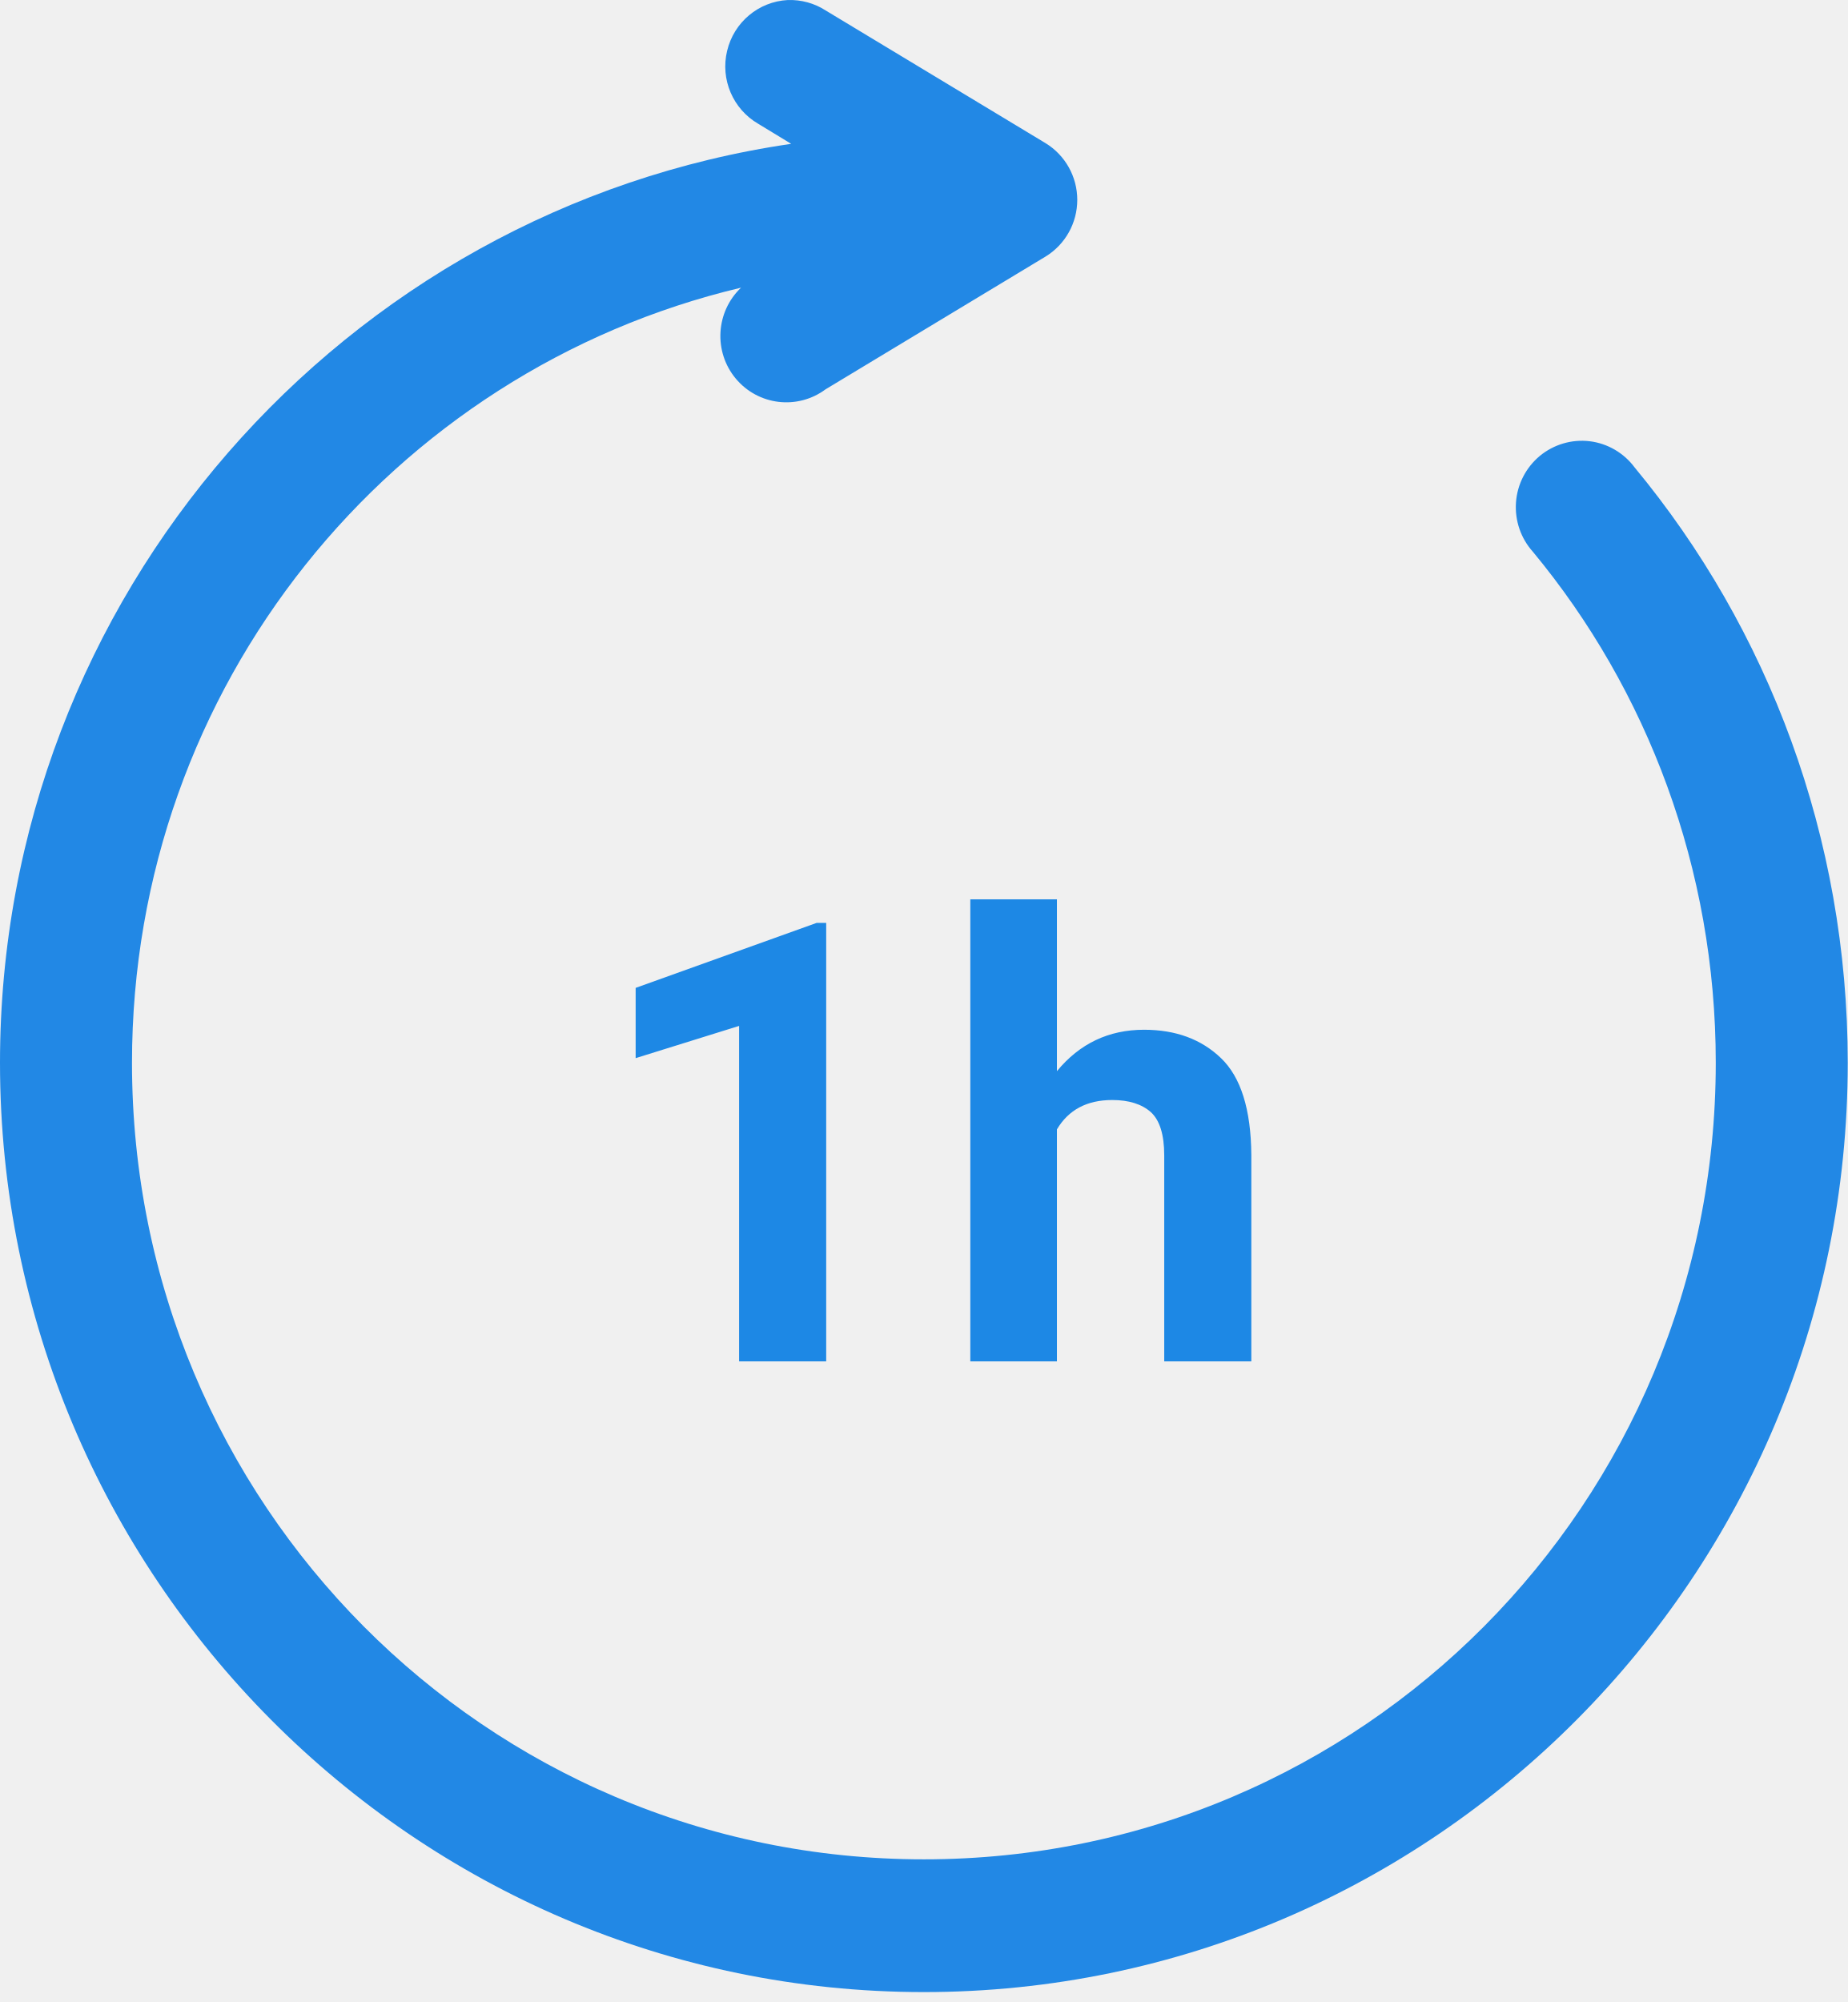
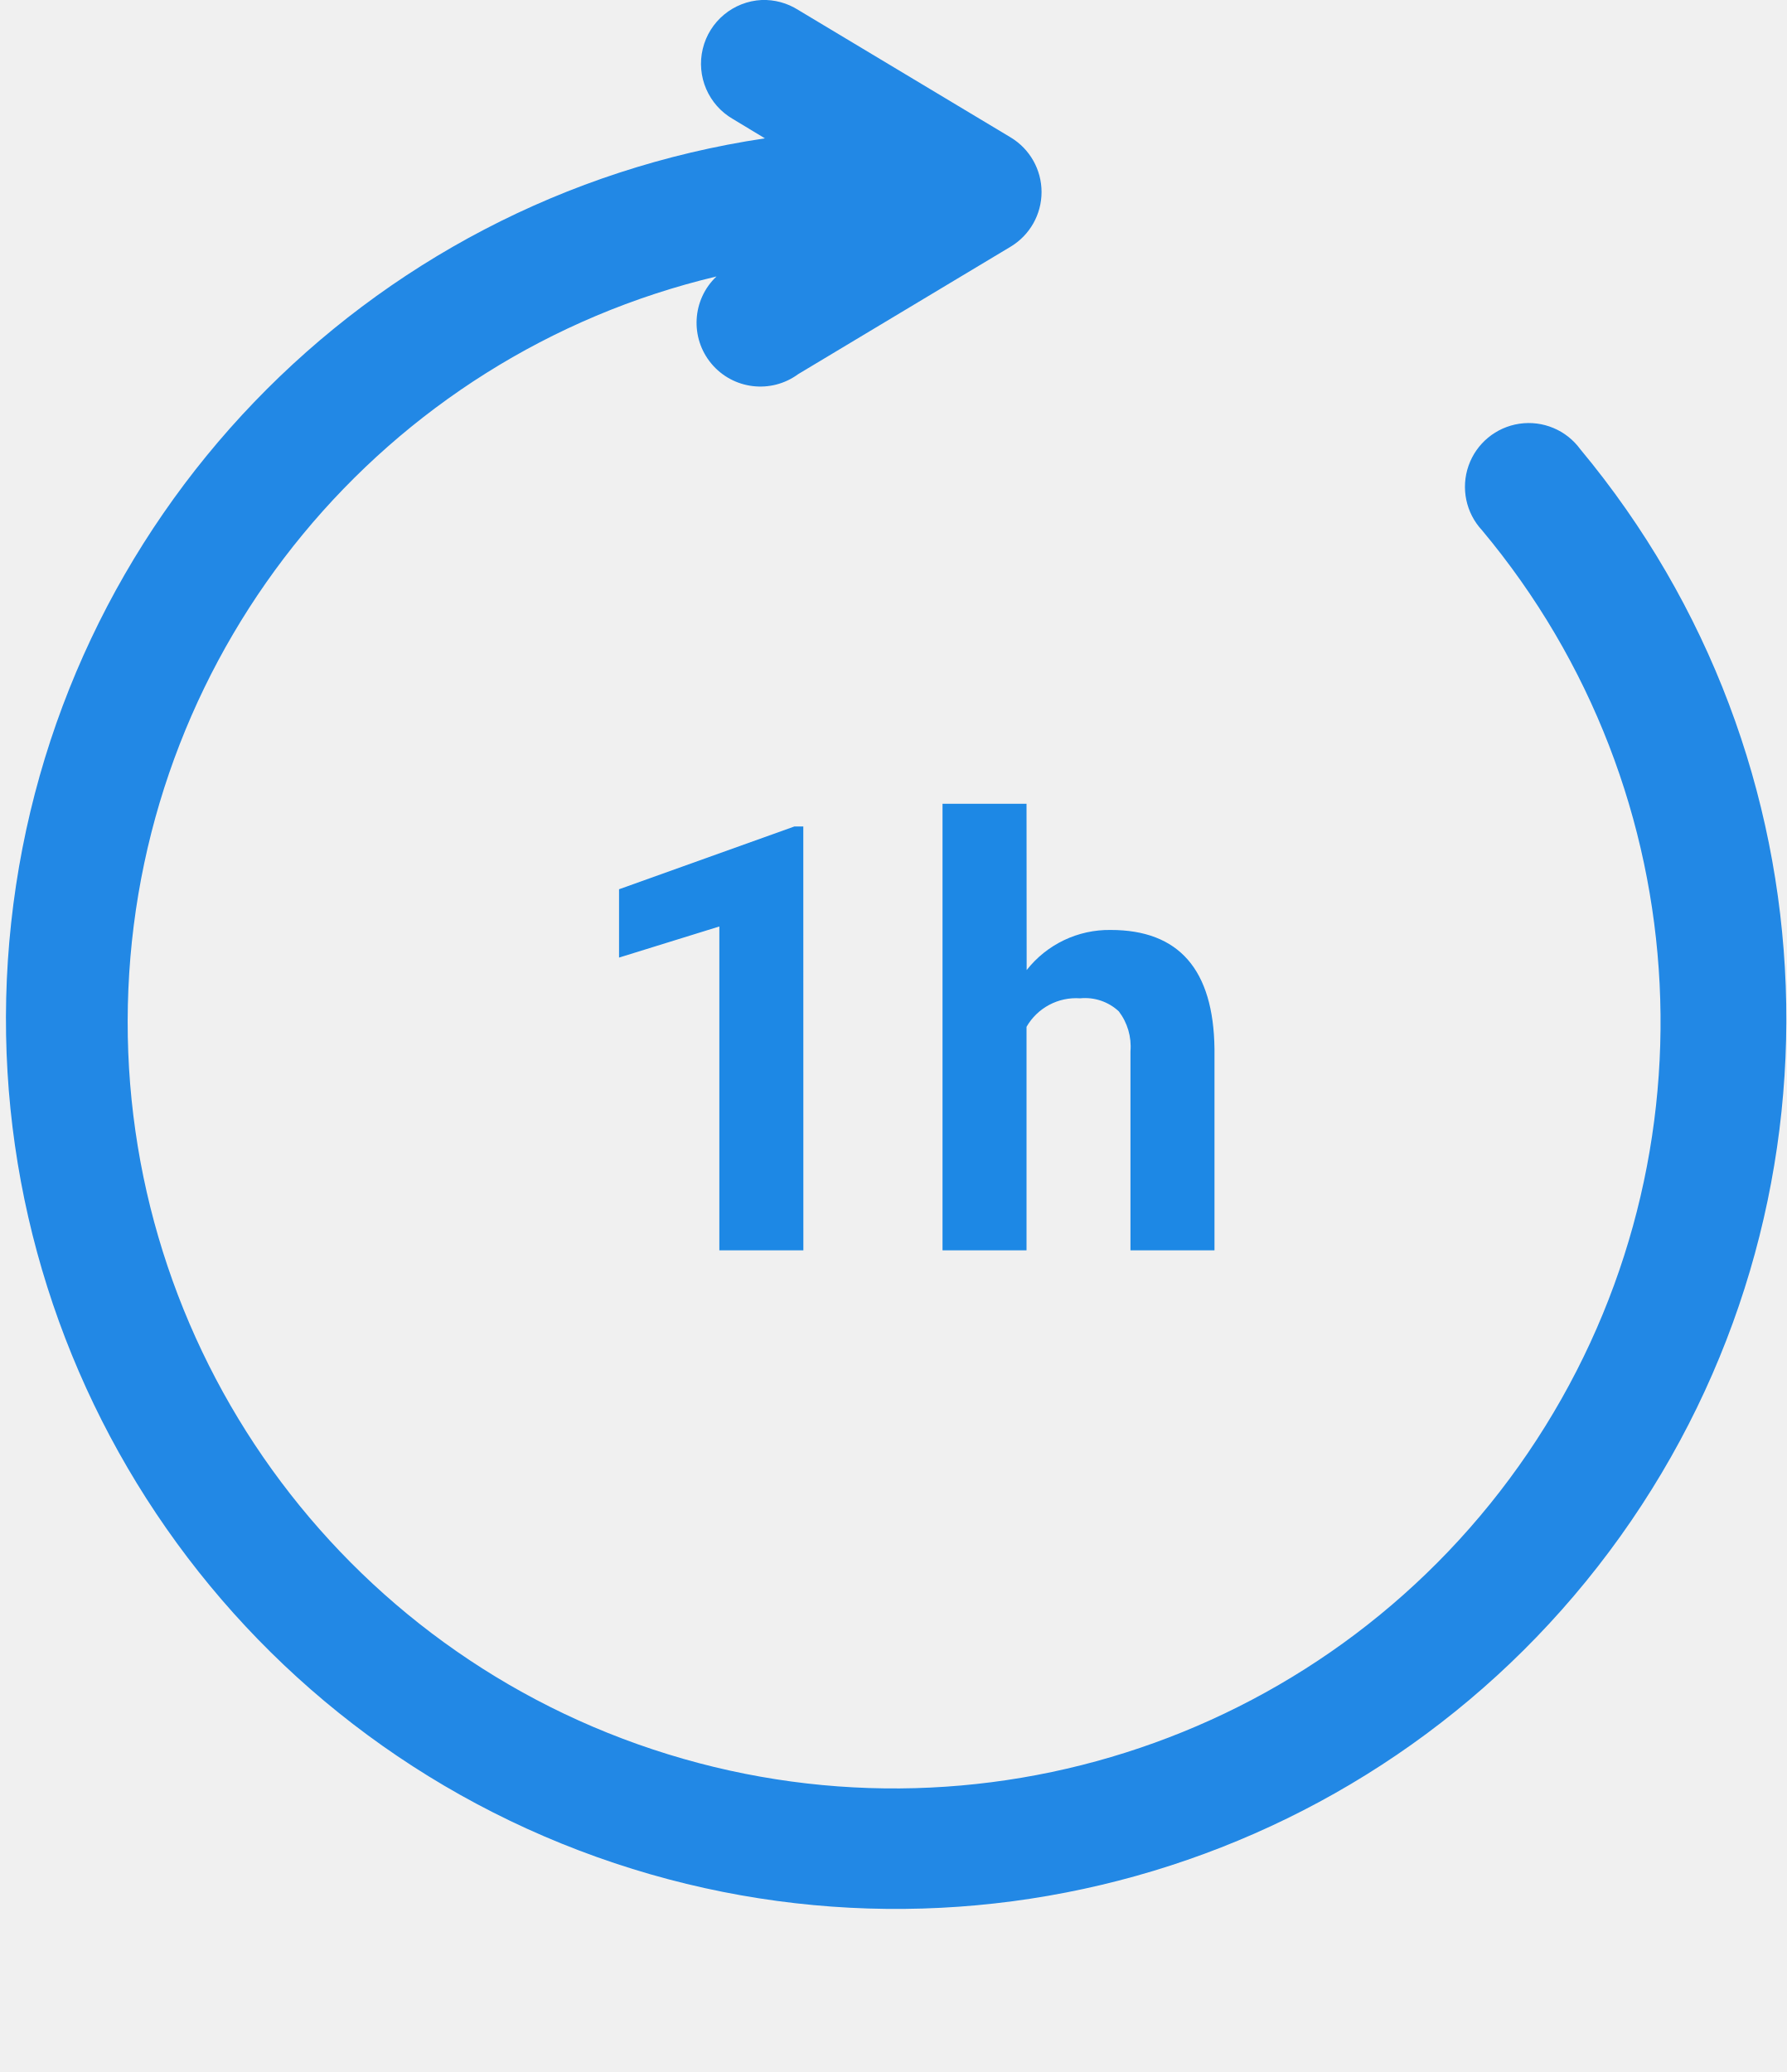
- <svg xmlns="http://www.w3.org/2000/svg" width="60px" height="65px" viewBox="0 0 60 65" version="1.1">
-   <g id="Main_nav" stroke="none" stroke-width="1" fill="none" fill-rule="evenodd">
-     <g id="Tumacenje-Rezultata" transform="translate(-259, -533)">
-       <g id="1h" transform="translate(259, 533)">
-         <path d="M25.581,0.001 C24.632,0.051 23.831,0.722 23.611,1.651 C23.387,2.577 23.8,3.542 24.621,4.019 L25.692,4.67 C11.189,6.783 3.44613227e-13,19.344 3.44613227e-13,34.506 C3.44613227e-13,51.144 13.457,64.678 30,64.678 C46.543,64.678 60,51.144 60,34.506 C60,27.179 57.416,20.413 53.08,15.177 C52.729,14.705 52.201,14.397 51.621,14.326 C51.038,14.256 50.452,14.43 50,14.803 C49.548,15.18 49.269,15.724 49.227,16.31 C49.185,16.9 49.383,17.478 49.777,17.916 C53.488,22.394 55.714,28.2 55.714,34.506 C55.714,48.815 44.227,60.368 30,60.368 C15.773,60.368 4.286,48.815 4.286,34.506 C4.286,22.257 12.715,12.031 24.063,9.34 C23.24,10.123 23.164,11.417 23.89,12.29 C24.618,13.165 25.896,13.317 26.808,12.64 L33.951,8.33 C34.59,7.94 34.981,7.241 34.981,6.489 C34.981,5.737 34.59,5.038 33.951,4.648 L26.808,0.338 C26.443,0.102 26.013,-0.013 25.581,0.001 L25.581,0.001 Z" id="Path" fill="#2288E5" />
-         <text font-family="Roboto-Bold, Roboto" font-size="20" font-weight="bold" line-spacing="20" fill="#1D88E5">
-           <tspan x="19" y="44.201">1h</tspan>
-         </text>
-       </g>
-     </g>
-     <g id="Page" />
+ <svg xmlns="http://www.w3.org/2000/svg" width="60" height="69.6" viewBox="0 0 60 69.6">
+   <defs>
+     <clipPath id="clip-path">
+       <rect id="Rectangle_166" data-name="Rectangle 166" width="60" height="69.6" transform="translate(102 32)" fill="#fff" />
+     </clipPath>
+   </defs>
+   <g id="Group_111" data-name="Group 111" transform="translate(-102 -32)" clip-path="url(#clip-path)">
+     <path id="Path_1054" data-name="Path 1054" d="M127.581,32a2.144,2.144,0,0,0-.96,4l1.071.647A29.9,29.9,0,1,0,155.08,47.09a2.143,2.143,0,1,0-3.3,2.723,25.744,25.744,0,1,1-25.714-8.527,2.143,2.143,0,0,0,2.745,3.281l7.143-4.286a2.141,2.141,0,0,0,0-3.661l-7.143-4.286A2.145,2.145,0,0,0,127.581,32Z" fill="#2288e5" fill-rule="evenodd" />
+     <path id="Path_1055" data-name="Path 1055" d="M128.984,74h-2.822V63.121l-3.369,1.045V61.871l5.889-2.109h.3Zm7.5-9.414a3.524,3.524,0,0,1,2.823-1.348q3.437,0,3.486,3.994V74h-2.822V67.311a1.945,1.945,0,0,0-.391-1.338,1.663,1.663,0,0,0-1.3-.439,1.921,1.921,0,0,0-1.8.957V74h-2.822V59h2.822Z" fill="#1d88e5" />
  </g>
</svg>
